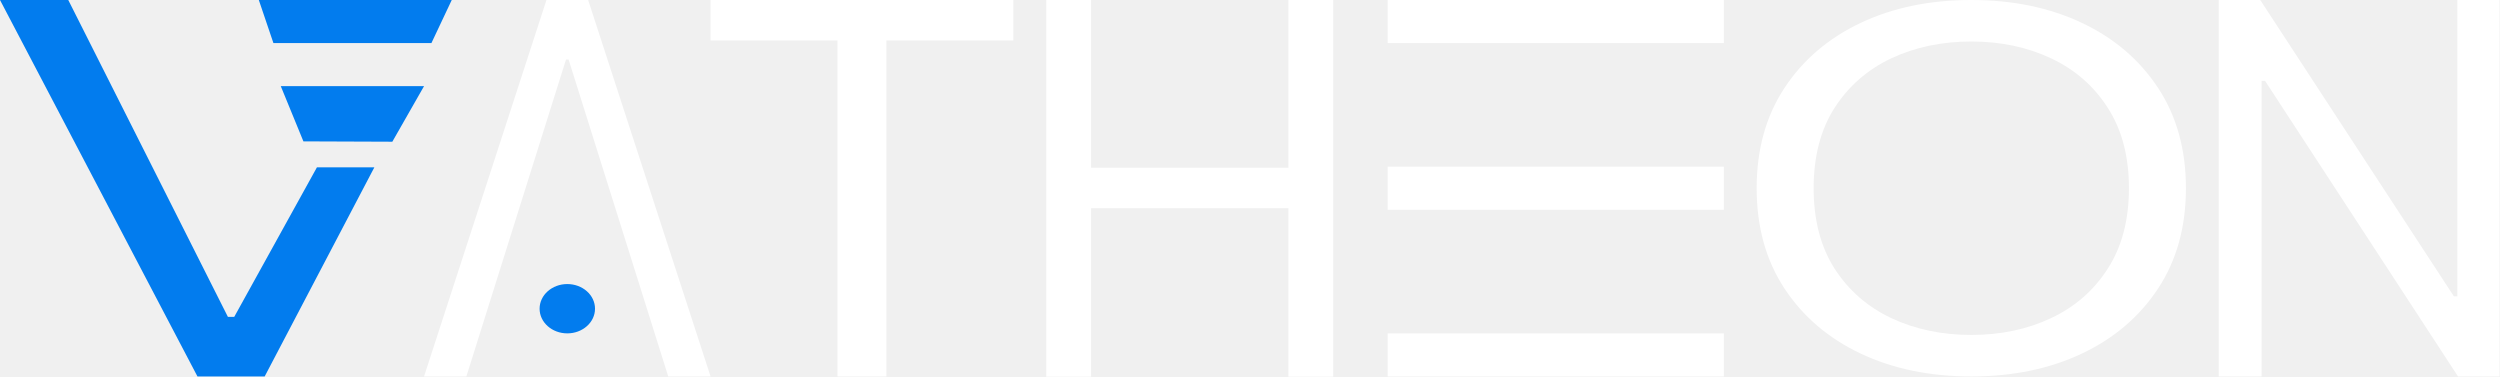
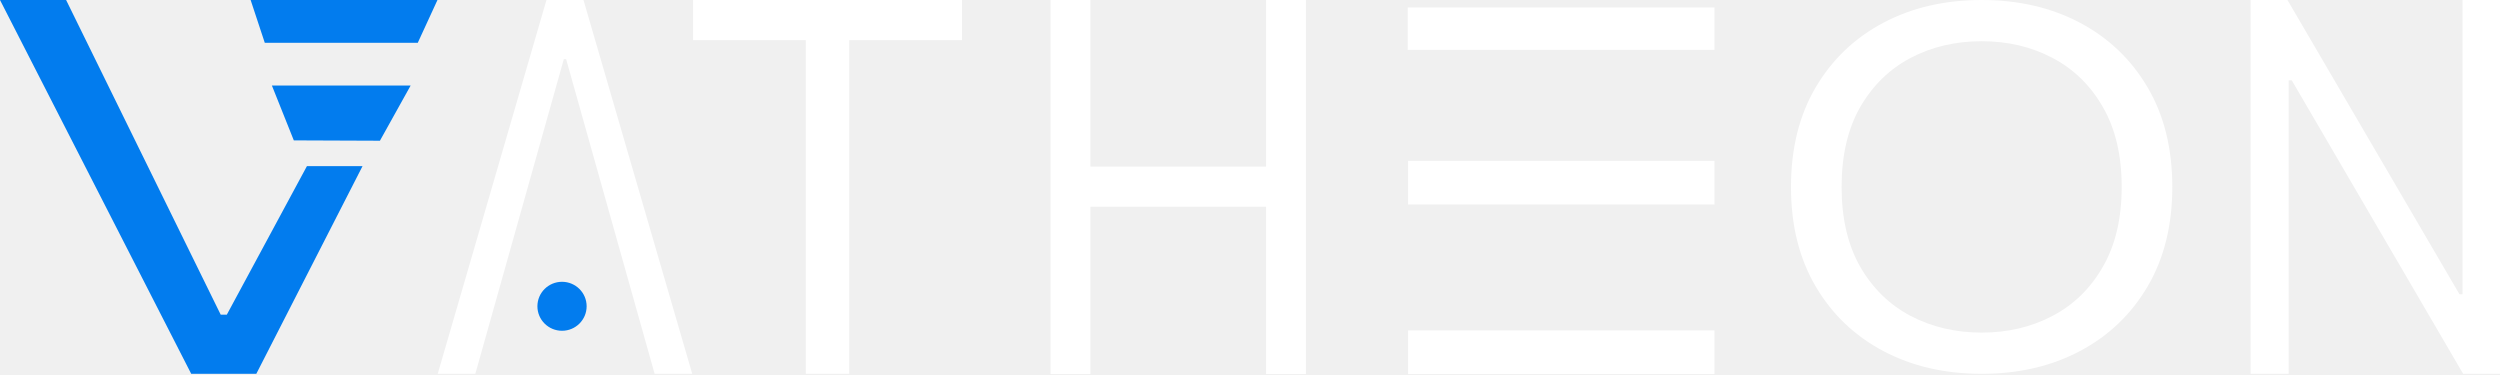
- <svg xmlns="http://www.w3.org/2000/svg" width="1991" height="300" viewBox="0 0 1991 300" fill="none">
-   <path d="M157.252 299.805L0 0H54.369L181.509 252.375H186.528L252.408 133.247H298.147L210.785 299.805H157.252Z" fill="#027CEE" />
-   <path d="M223.61 68.612H337.705L312.45 112.862L241.633 112.588L223.61 68.612Z" fill="#027CEE" />
-   <path d="M206.121 0H359.775L343.584 34.306H217.748L206.121 0Z" fill="#027CEE" />
-   <path d="M371.416 299.805H337.706L435.205 0H468.397L565.896 299.805H532.186L452.838 47.43H450.764L371.416 299.805Z" fill="white" />
-   <path d="M565.896 32.206V0H806.996V32.206H705.91V299.805H666.982V32.206H565.896Z" fill="white" />
-   <path d="M833.242 300V0H868.934V133.594H1026.09V0H1061.78V300H1026.09V165.82H868.934V300H833.242Z" fill="white" />
-   <path d="M1990.61 0V299.805H1957.56L1803.9 64.411H1801.15V299.805H1767V0H1800.05L1954.26 235.979H1957.01V0H1990.61Z" fill="white" />
-   <path d="M1740.87 149.903C1740.87 180.681 1733.5 207.28 1718.75 229.699C1704 252.118 1683.77 269.407 1658.05 281.566C1632.33 293.725 1602.96 299.805 1569.93 299.805C1536.91 299.805 1507.54 293.725 1481.82 281.566C1456.1 269.407 1435.87 252.118 1421.12 229.699C1406.37 207.28 1399 180.681 1399 149.903C1399 119.124 1406.37 92.525 1421.12 70.106C1435.87 47.688 1456.1 30.398 1481.82 18.239C1507.54 6.08 1536.91 0 1569.93 0C1602.96 0 1632.33 6.08 1658.05 18.239C1683.77 30.398 1704 47.688 1718.75 70.106C1733.5 92.525 1740.87 119.124 1740.87 149.903ZM1695.49 149.903C1695.49 124.634 1689.88 103.307 1678.66 85.923C1667.57 68.539 1652.5 55.382 1633.47 46.453C1614.56 37.523 1593.38 33.058 1569.93 33.058C1546.49 33.058 1525.25 37.523 1506.21 46.453C1487.3 55.382 1472.24 68.539 1461.02 85.923C1449.93 103.307 1444.38 124.634 1444.38 149.903C1444.38 175.171 1449.93 196.498 1461.02 213.882C1472.24 231.266 1487.3 244.423 1506.21 253.352C1525.25 262.282 1546.49 266.747 1569.93 266.747C1593.38 266.747 1614.56 262.282 1633.47 253.352C1652.5 244.423 1667.57 231.266 1678.66 213.882C1689.88 196.498 1695.49 175.171 1695.49 149.903Z" fill="white" />
-   <path d="M1372.89 0H1105.14L1105.14 34.306H1372.89V0Z" fill="white" />
-   <path d="M1372.89 132.75H1105.14L1105.14 167.056H1372.89V132.75Z" fill="white" />
-   <path d="M1372.89 265.499H1105.14L1105.14 299.805H1372.89V265.499Z" fill="white" />
-   <ellipse cx="451.801" cy="245.86" rx="22.07" ry="19.639" fill="#027CEE" />
+ <svg xmlns="http://www.w3.org/2000/svg" width="2005" height="300" viewBox="0 0 2005 300" fill="none">
+   <path d="M381.204 299.805H351.049L438.265 0H467.956L555.172 299.805H525.017L454.038 47.43H452.183L381.204 299.805Z" fill="white" />
+   <path d="M555.828 32.206V0H771.498V32.206H681.074V299.805H646.252V32.206H555.828Z" fill="white" />
+   <path d="M842.518 300V0H874.509V133.594H1015.37V0H1047.36V300H1015.37V165.82H874.509V300H842.518Z" fill="white" />
+   <path d="M2005 0V299.805H1975.44L1837.98 64.411H1835.52V299.805H1804.98V0H1834.54L1972.48 235.979H1974.95V0H2005Z" fill="white" />
+   <path d="M1742.19 149.903C1742.19 180.681 1735.59 207.28 1722.4 229.699C1709.2 252.118 1691.1 269.407 1668.1 281.566C1645.1 293.725 1618.82 299.805 1589.28 299.805C1559.74 299.805 1533.46 293.725 1510.46 281.566C1487.46 269.407 1469.36 252.118 1456.16 229.699C1442.97 207.28 1436.37 180.681 1436.37 149.903C1436.37 119.124 1442.97 92.525 1456.16 70.106C1469.36 47.688 1487.46 30.398 1510.46 18.239C1533.46 6.08 1559.74 0 1589.28 0C1618.82 0 1645.1 6.08 1668.1 18.239C1691.1 30.398 1709.2 47.688 1722.4 70.106C1735.59 92.525 1742.19 119.124 1742.19 149.903ZM1701.59 149.903C1701.59 124.634 1696.57 103.307 1686.54 85.923C1676.61 68.539 1663.14 55.382 1646.11 46.453C1629.2 37.523 1610.25 33.058 1589.28 33.058C1568.31 33.058 1549.31 37.523 1532.28 46.453C1515.36 55.382 1501.89 68.539 1491.85 85.923C1481.93 103.307 1476.97 124.634 1476.97 149.903C1476.97 175.171 1481.93 196.498 1491.85 213.882C1501.89 231.266 1515.36 244.423 1532.28 253.352C1549.31 262.282 1568.31 266.747 1589.28 266.747C1610.25 266.747 1629.2 262.282 1646.11 253.352C1663.14 244.423 1676.61 231.266 1686.54 213.882C1696.57 196.498 1701.59 175.171 1701.59 149.903Z" fill="white" />
+   <path d="M1375.02 129H1129.28L1129.28 164H1375.02V129Z" fill="white" />
+   <path d="M1375.02 265H1129.28L1129.28 300H1375.02V265Z" fill="white" />
+   <ellipse cx="450.742" cy="245.639" rx="19.742" ry="19.639" fill="#027CEE" />
+   <path d="M153.351 299.805L0 0H53.02L177.007 252.375H181.901L246.147 133.247H290.751L205.556 299.805H153.351Z" fill="#027CEE" />
+   <path d="M218.063 68.612H329.329L304.7 112.862L235.639 112.588L218.063 68.612Z" fill="#027CEE" />
+   <path d="M201.008 0H350.851L335.061 34.306H212.346L201.008 0Z" fill="#027CEE" />
+   <path d="M1375 6H1129L1129 40H1375V6Z" fill="white" />
</svg>
